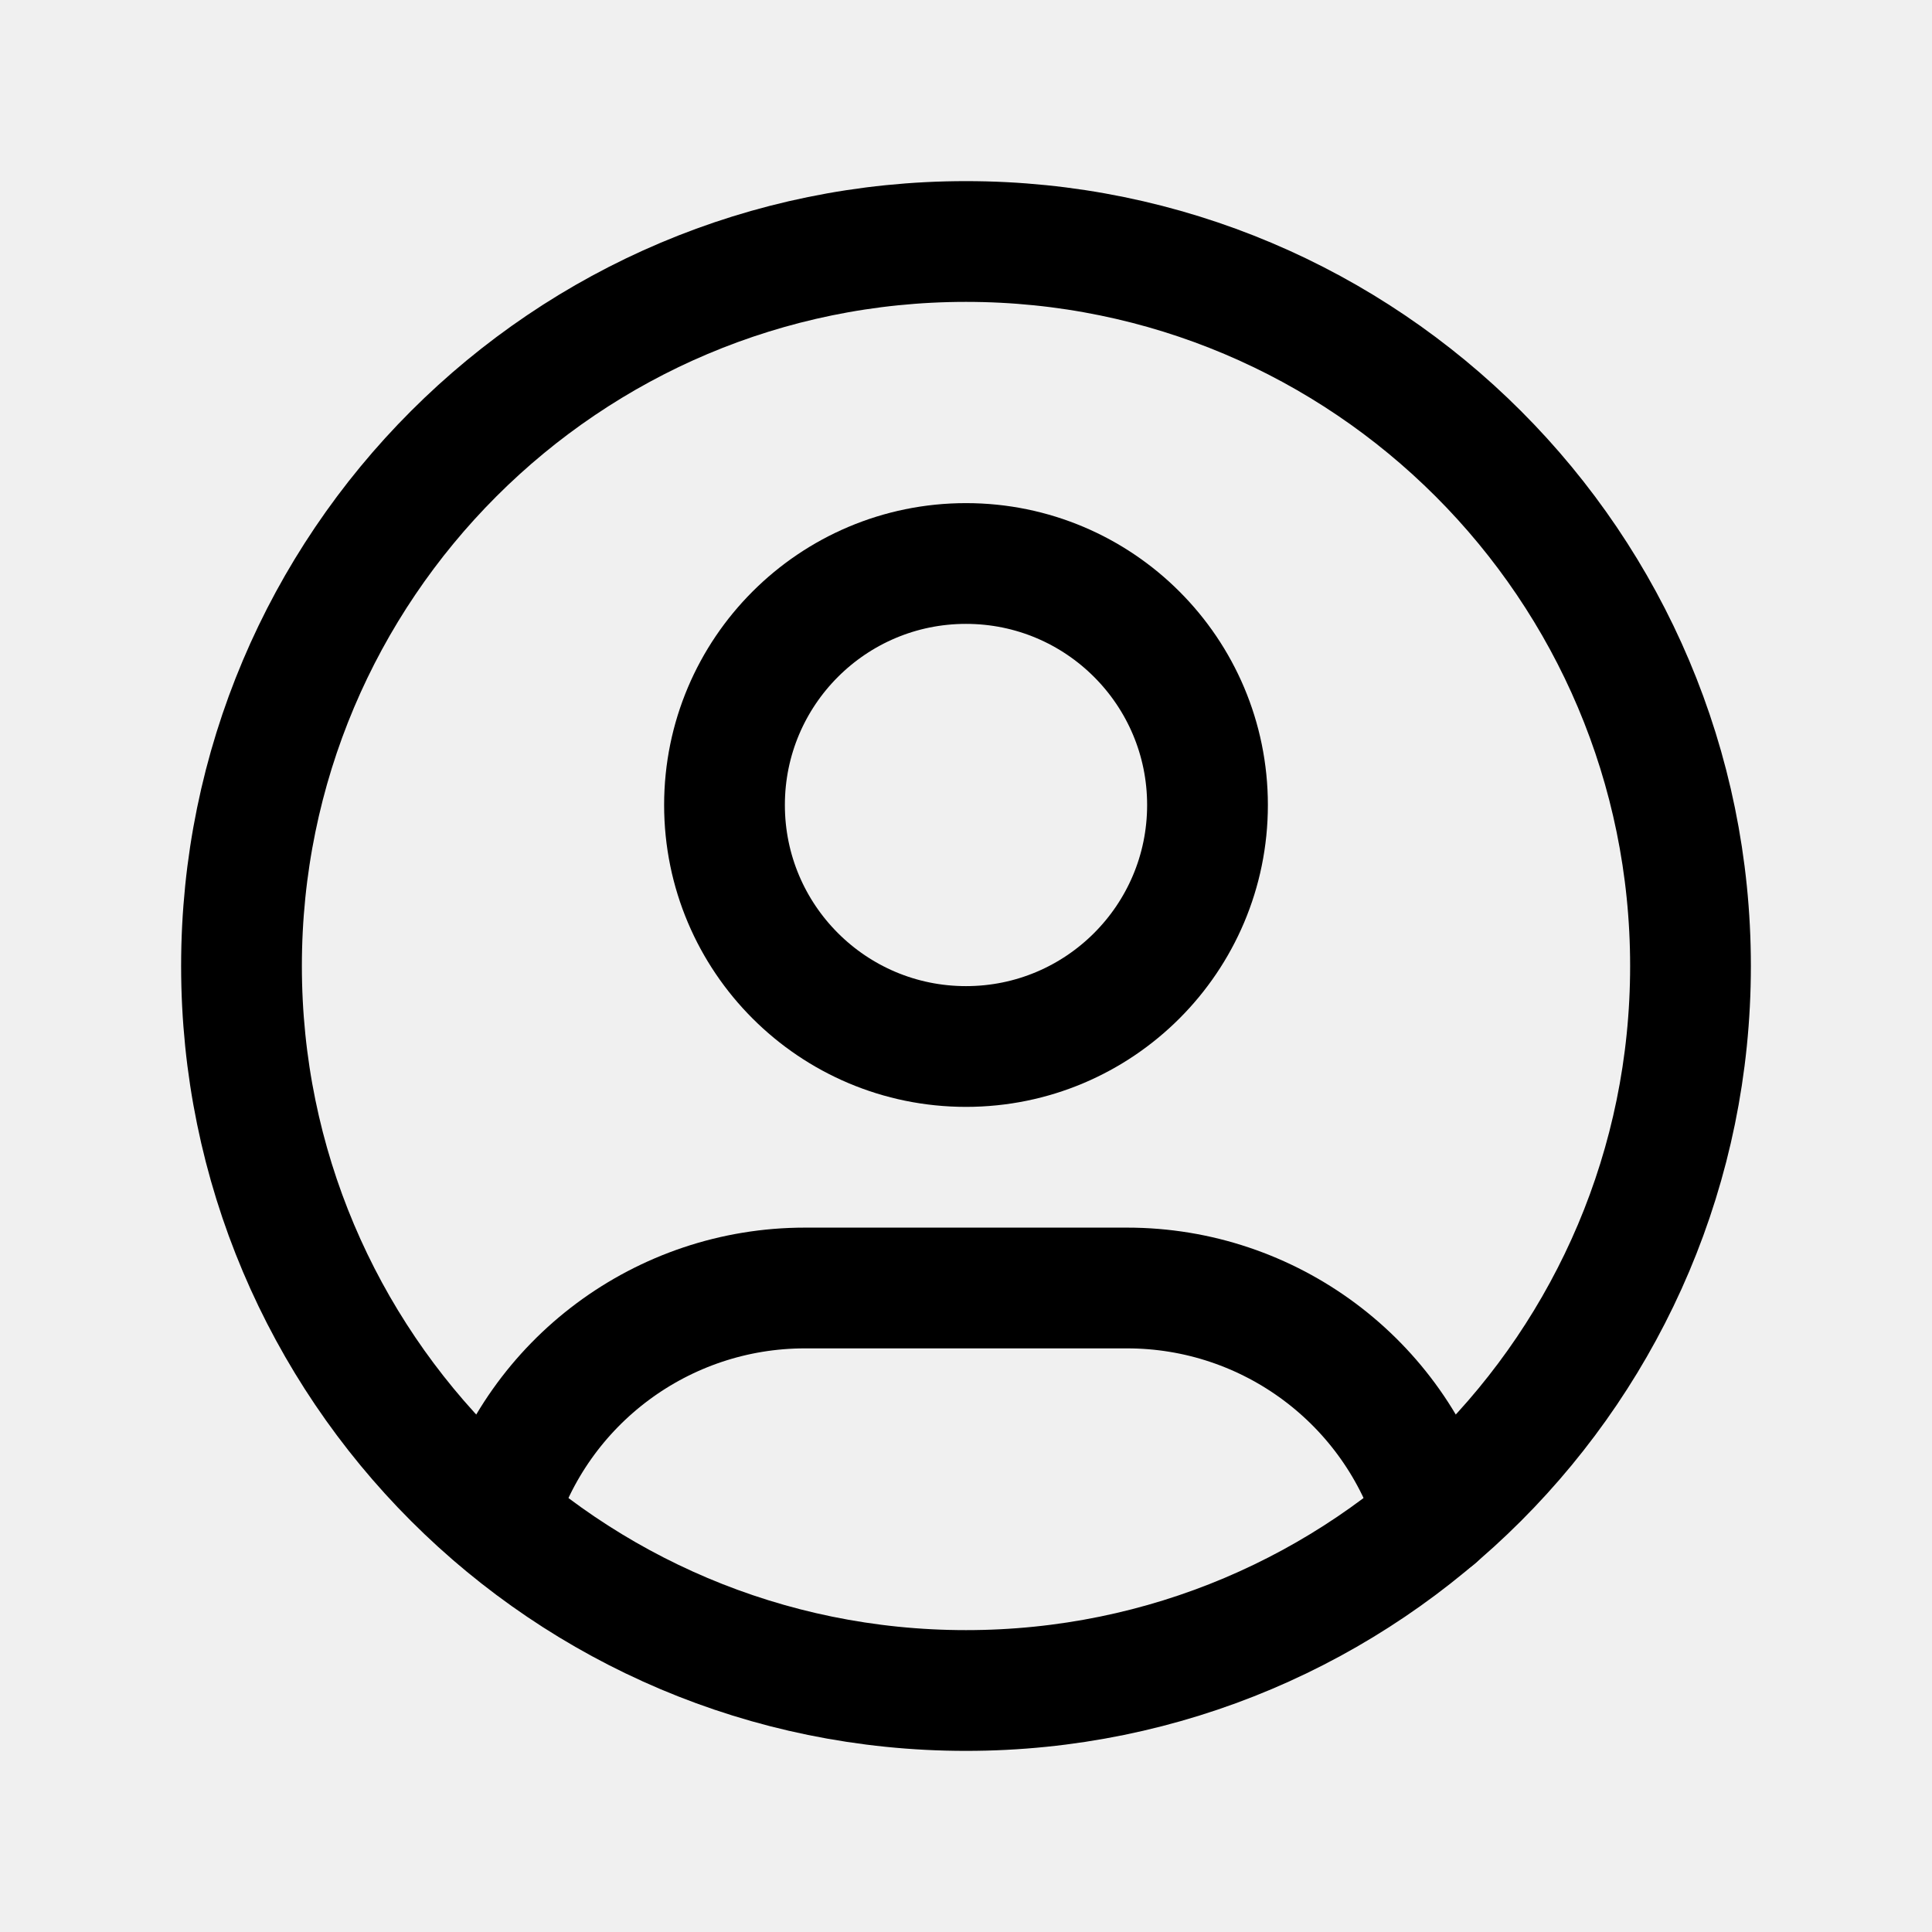
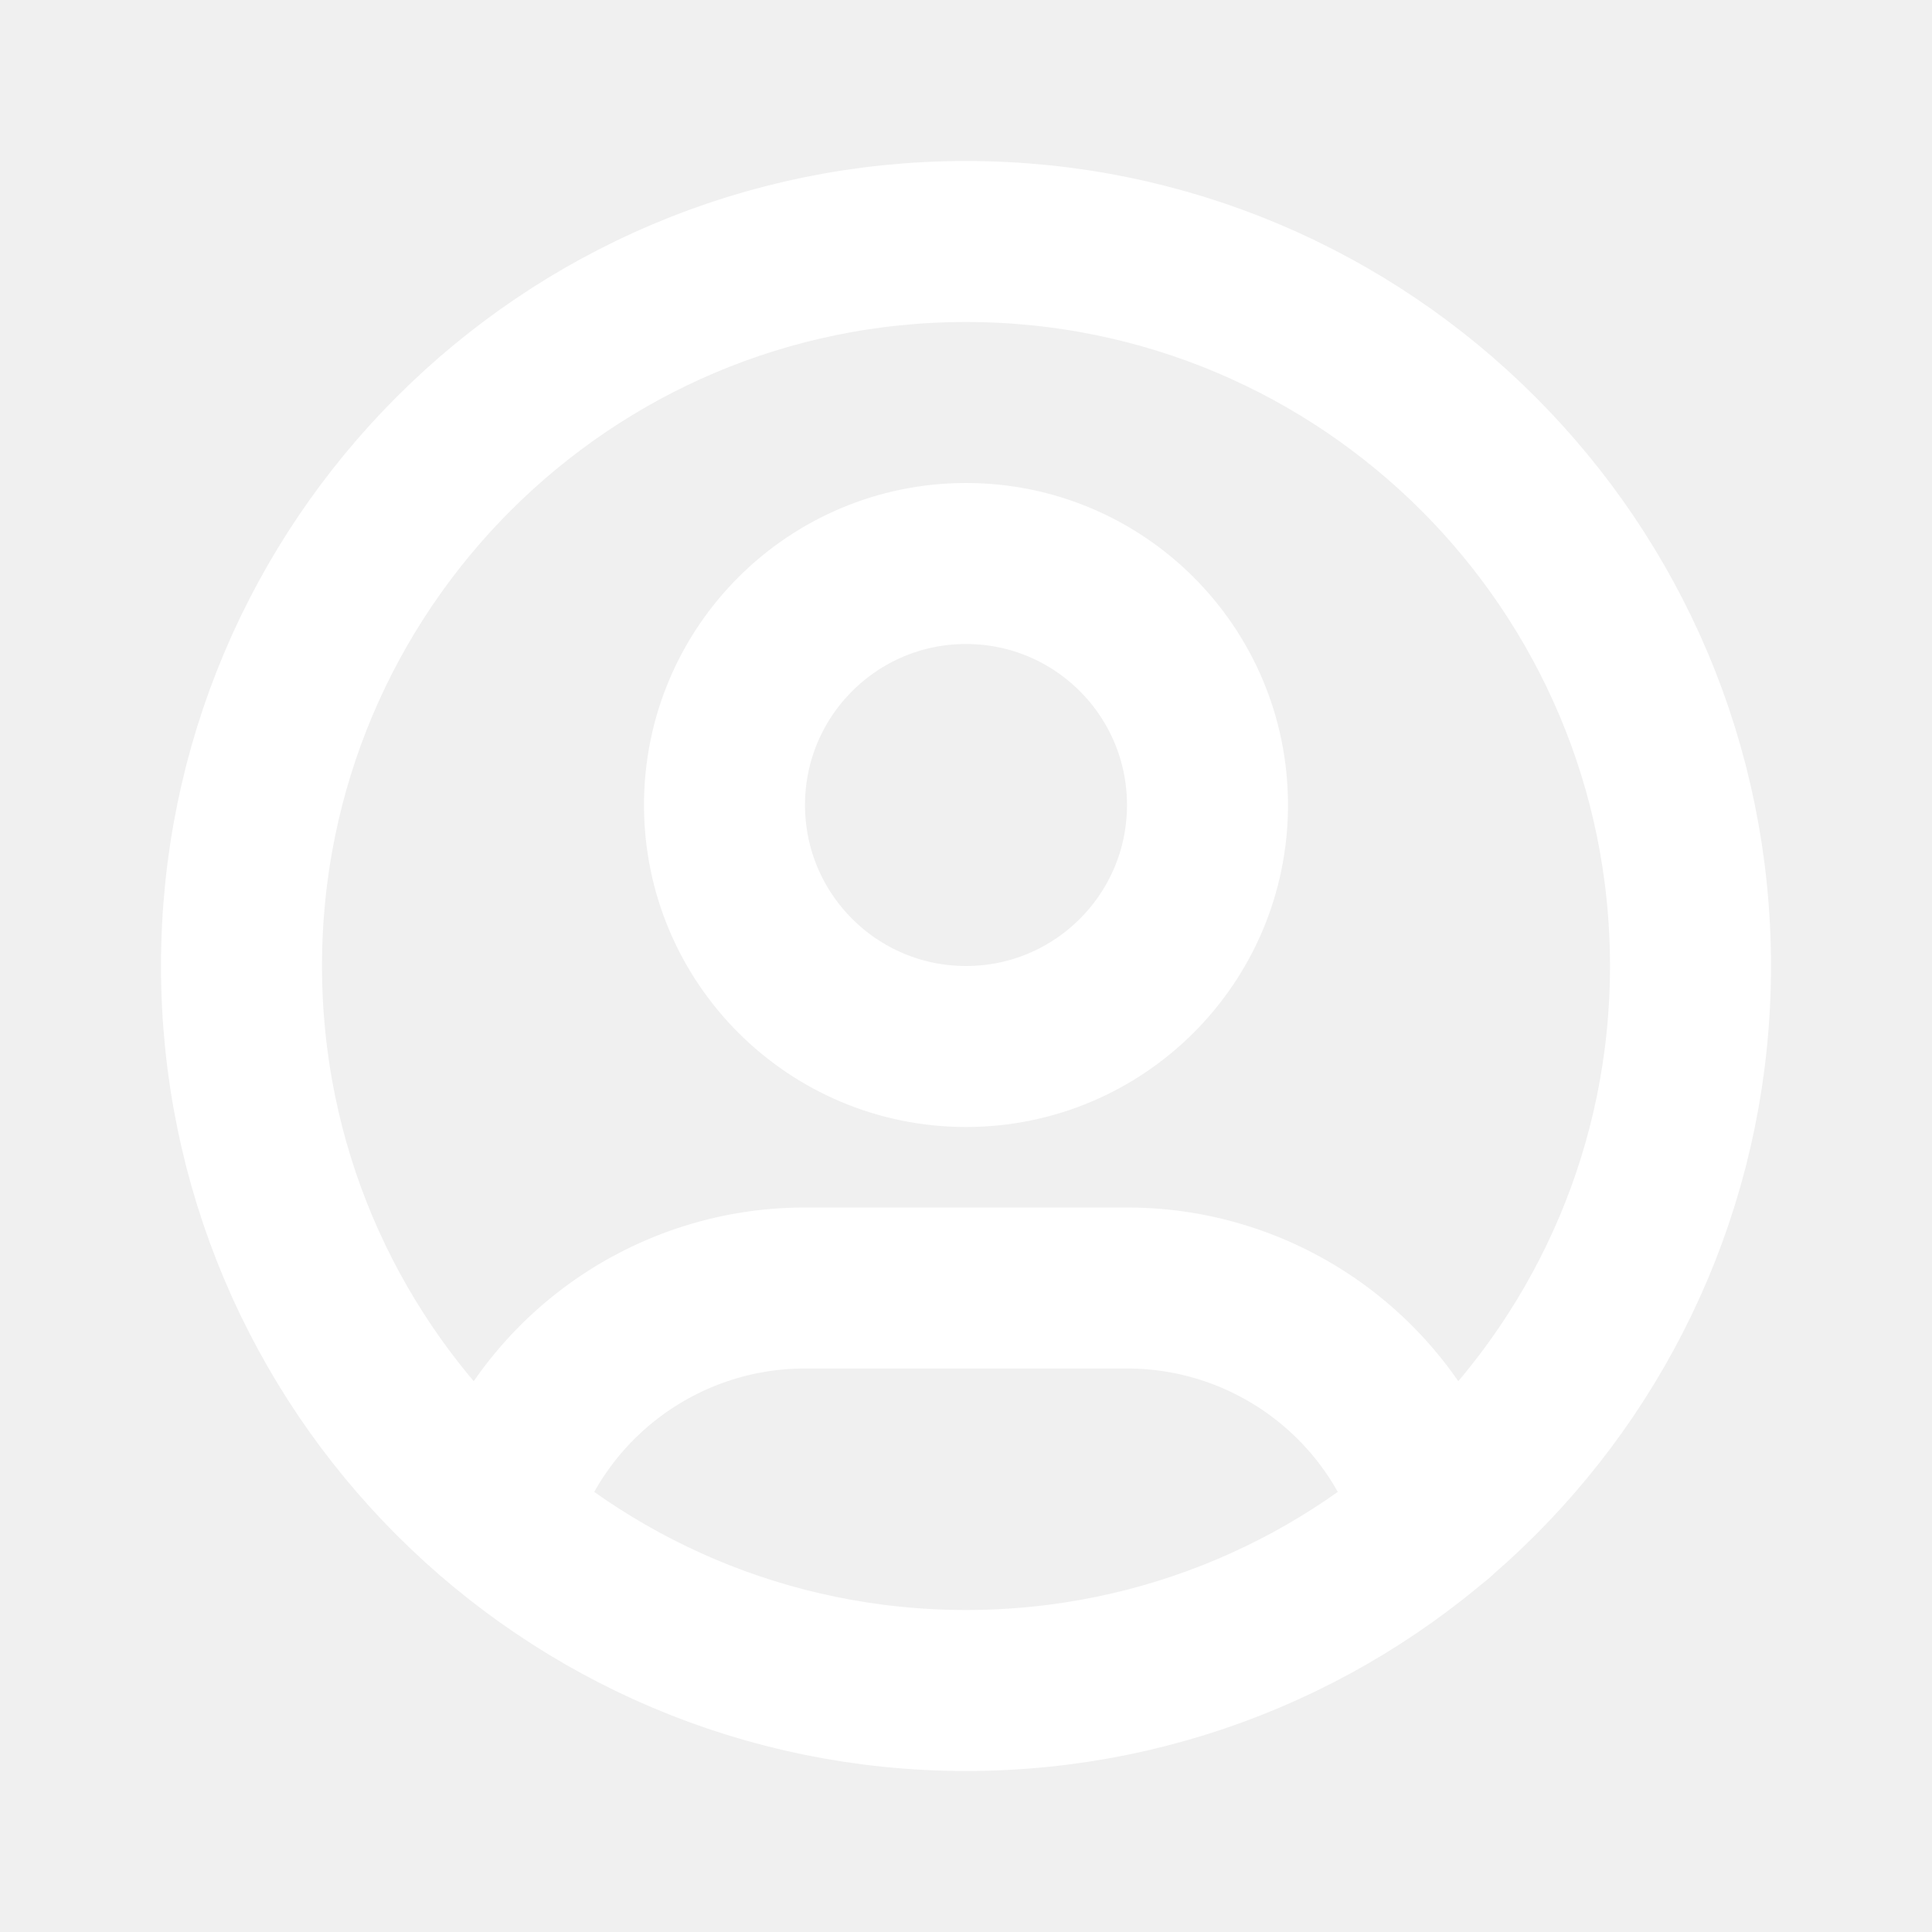
- <svg xmlns="http://www.w3.org/2000/svg" class="icon icon-tabler icon-tabler-user-circle" width="24" height="24" viewBox="0 0 24 24" stroke-width="1.5" stroke="currentColor" fill="none" stroke-linecap="round" stroke-linejoin="round">
+ <svg xmlns="http://www.w3.org/2000/svg" class="icon icon-tabler icon-tabler-user-circle" width="24" height="24" viewBox="0 0 24 24" stroke-width="2" stroke="white" fill="none" stroke-linecap="round" stroke-linejoin="round">
  <path stroke="none" d="M0 0h24v24H0z" fill="none" />
  <path d="M12 12m-9 0a9 9 0 1 0 18 0a9 9 0 1 0 -18 0" />
  <path d="M12 10m-3 0a3 3 0 1 0 6 0a3 3 0 1 0 -6 0" />
  <path d="M6.168 18.849a4 4 0 0 1 3.832 -2.849h4a4 4 0 0 1 3.834 2.855" />
</svg>
